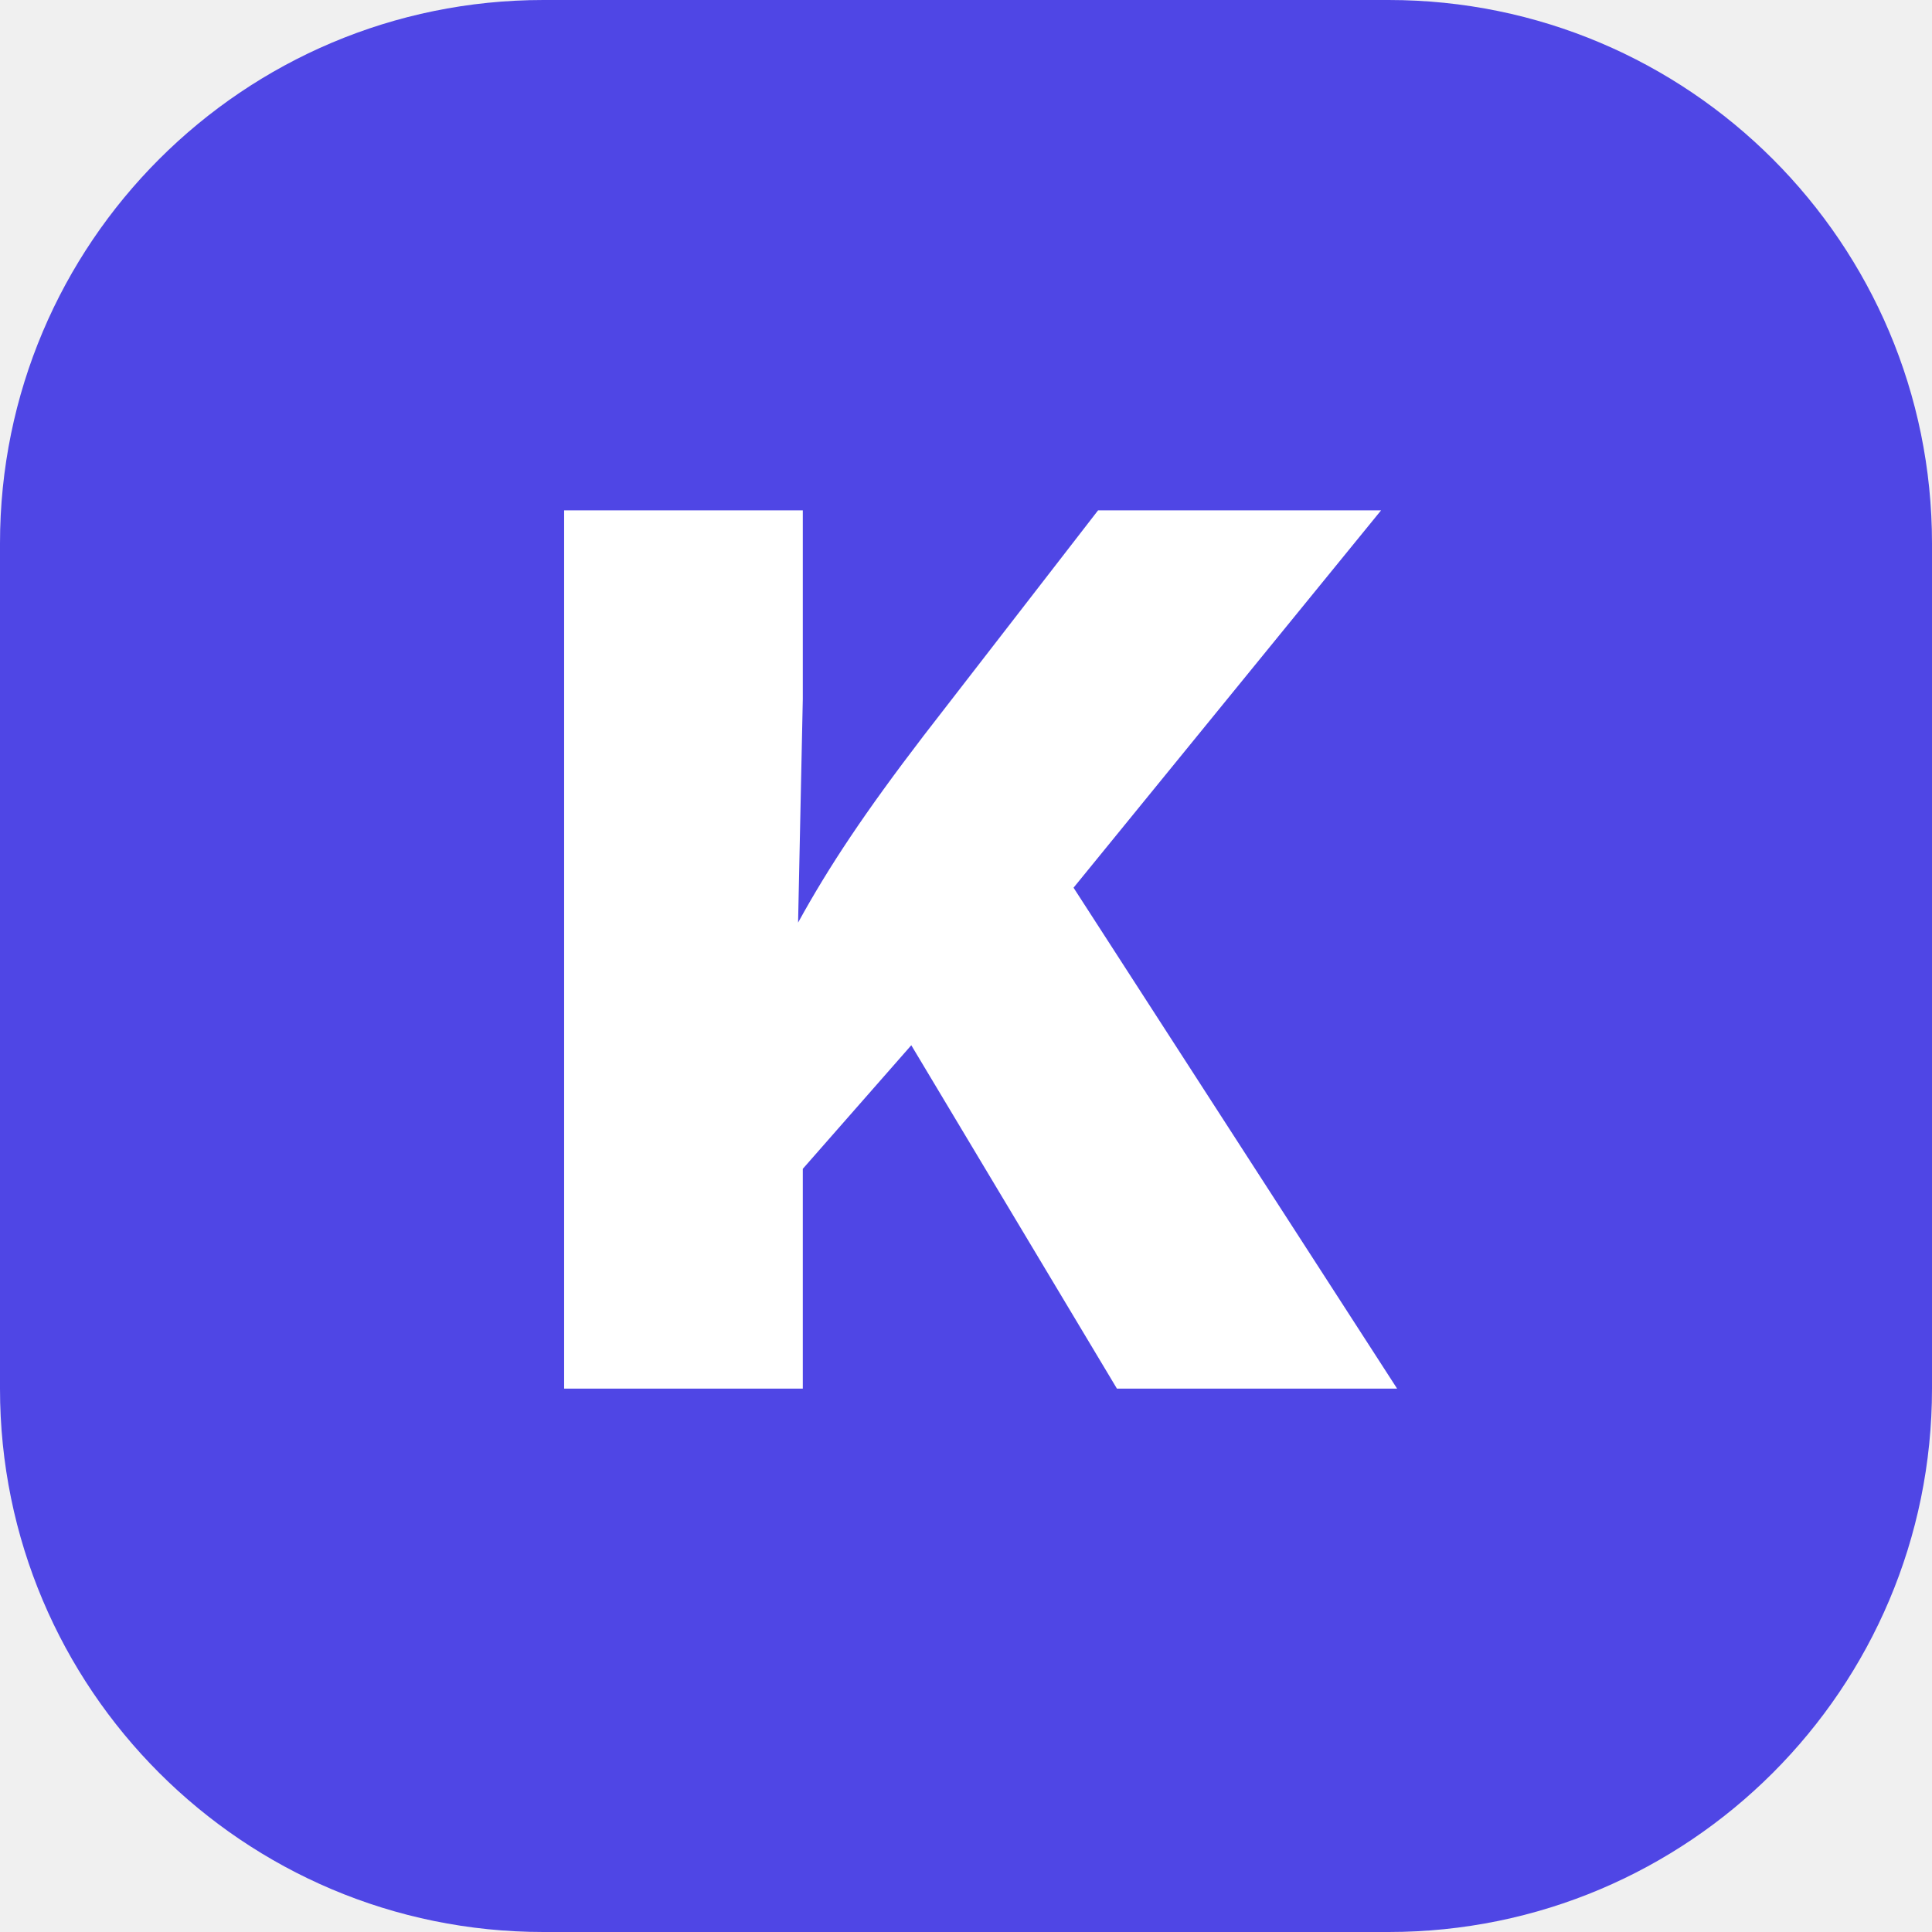
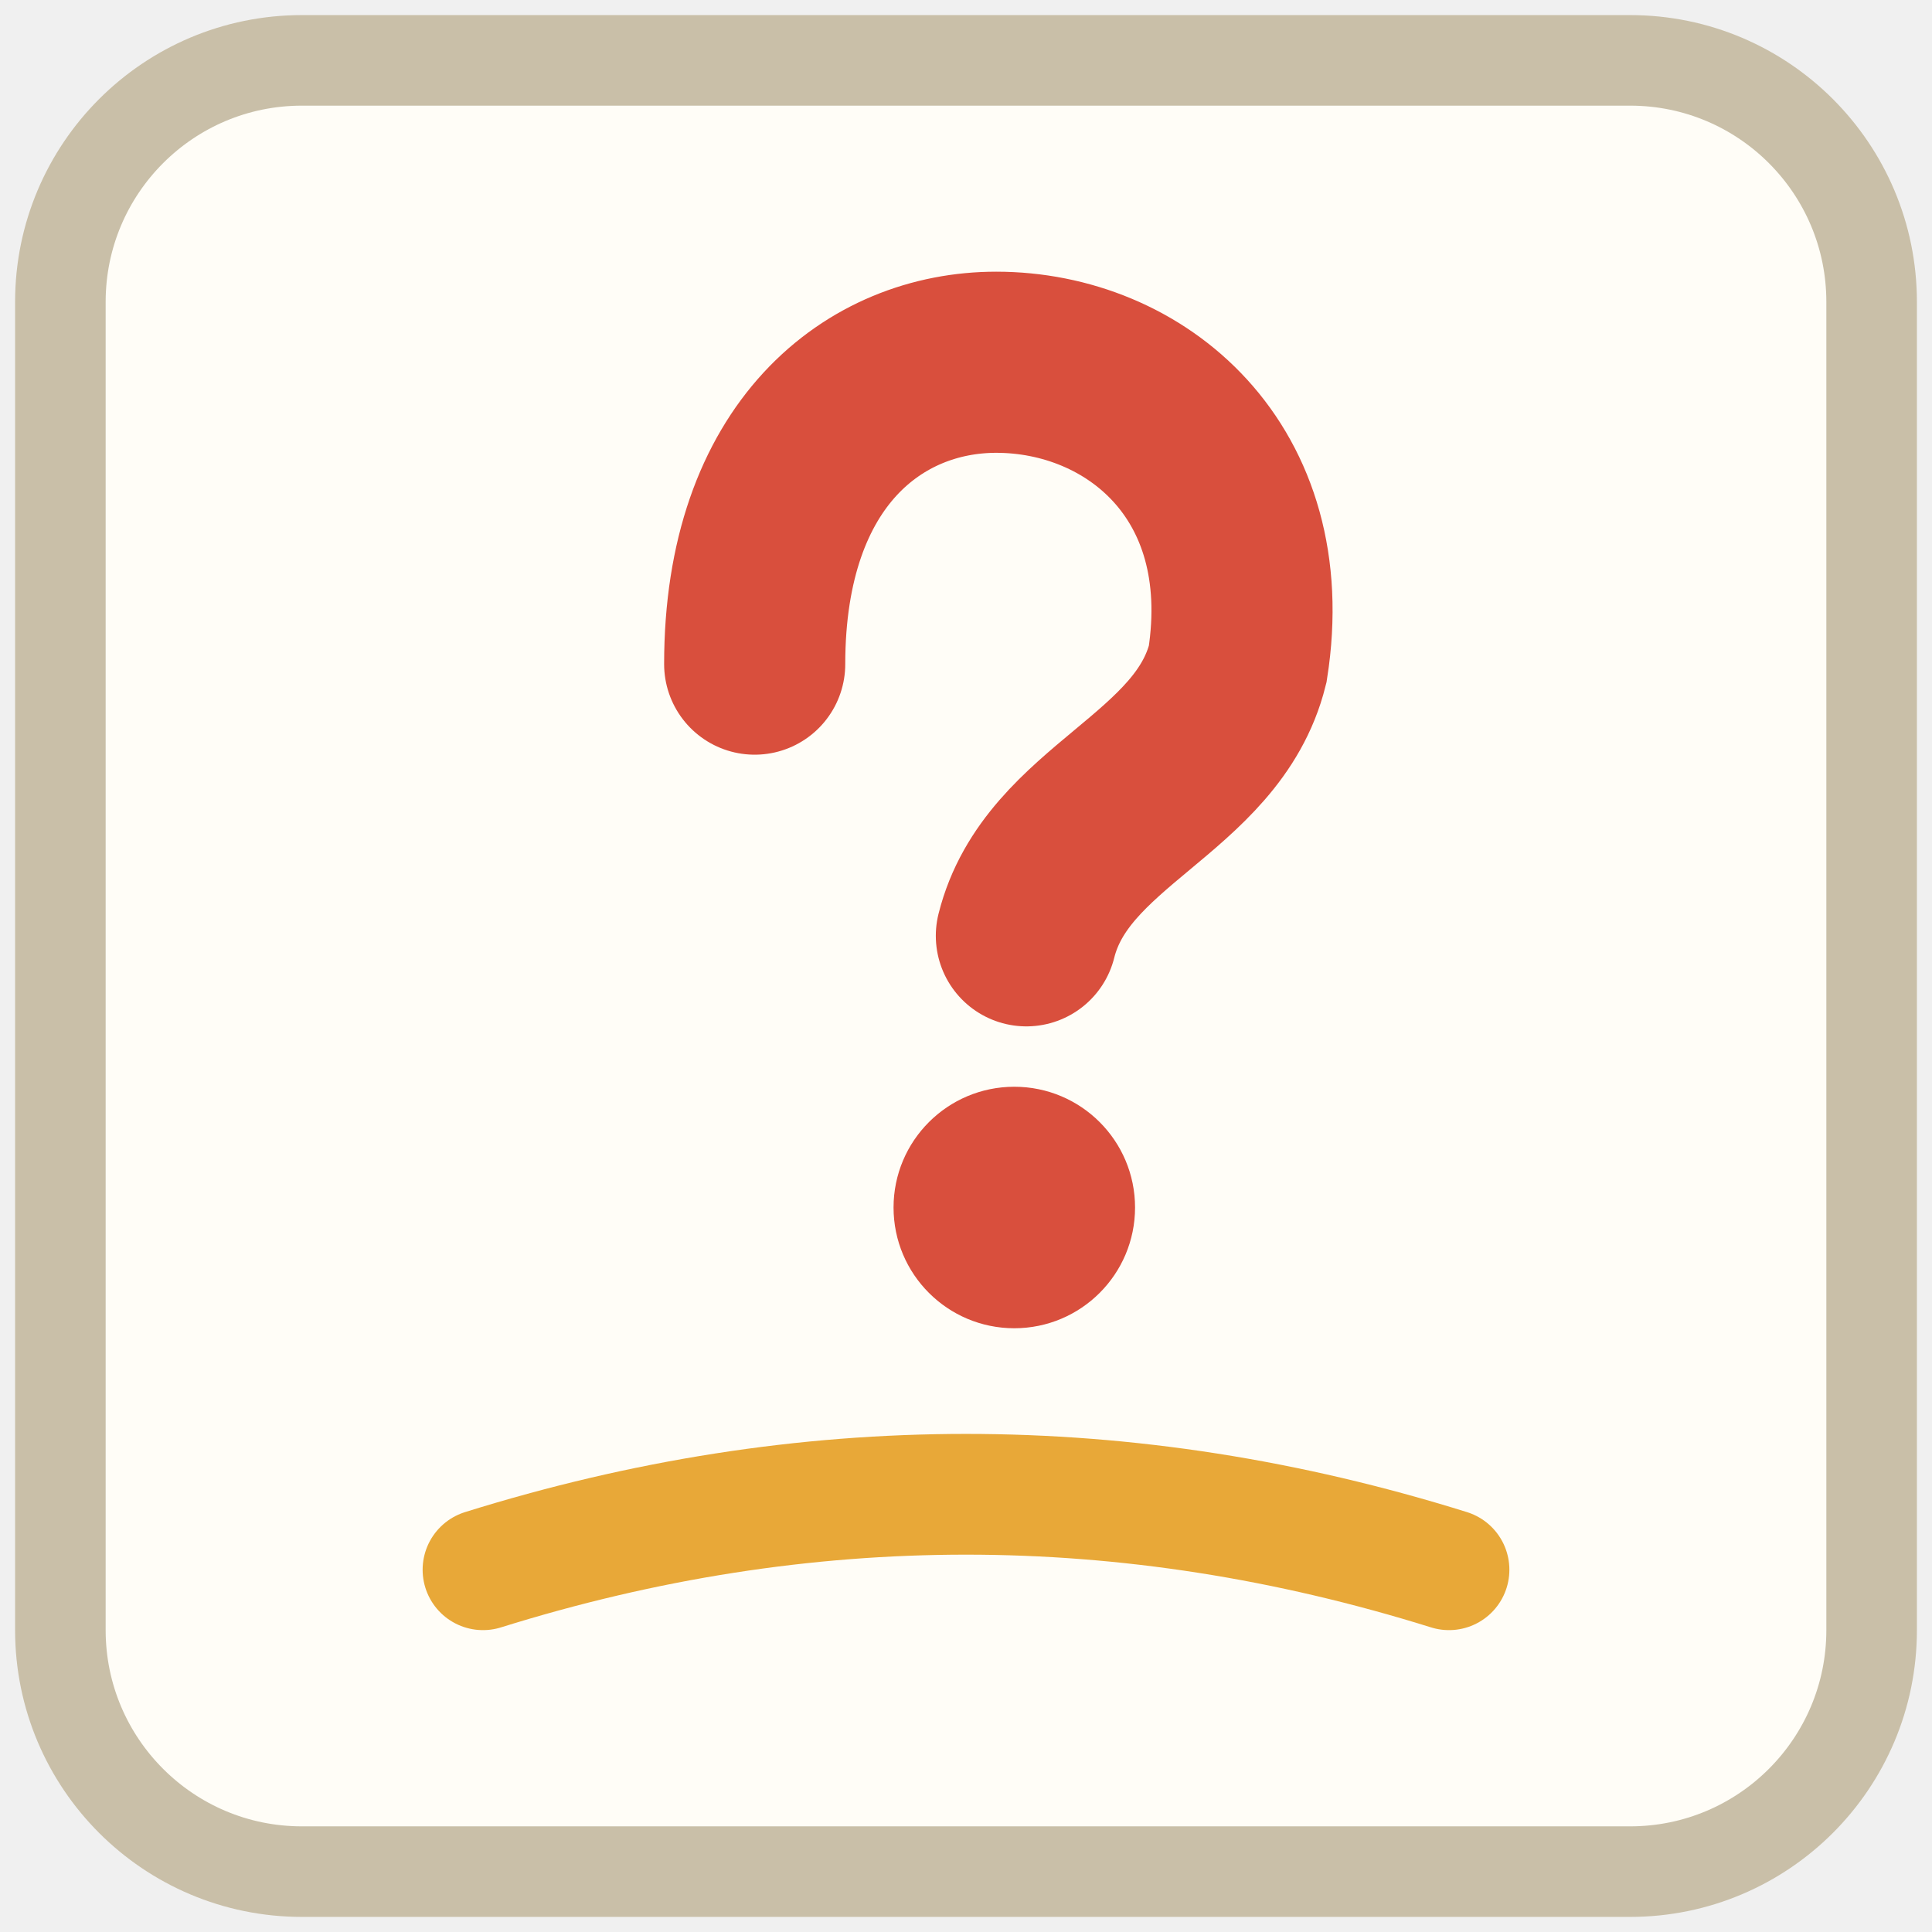
<svg xmlns="http://www.w3.org/2000/svg" width="32" height="32" viewBox="0 0 32 32" fill="none">
-   <rect width="32" height="32" rx="9" fill="#4F46E5" />
-   <text x="16" y="23" font-family="system-ui, -apple-system, sans-serif" font-weight="900" font-size="20" fill="#FFFFFF" text-anchor="middle">K</text>
+   <rect x="1" y="1" width="30" height="30" rx="4" fill="#FFFDF7" stroke="#C9BFA8" stroke-width="1.5" />
+   <path d="M12.5 11 C12.5 7.5 14.5 6 16.5 6 C18.8 6 21 7.8 20.5 11 C20 13 17.5 13.5 17 15.5" stroke="#D94F3D" stroke-width="3" stroke-linecap="round" fill="none" />
+   <circle cx="16.8" cy="20" r="2" fill="#D94F3D" />
+   <path d="M8 26 Q16 23.5 24 26" stroke="#E8A838" stroke-width="2" stroke-linecap="round" fill="none" />
</svg>
